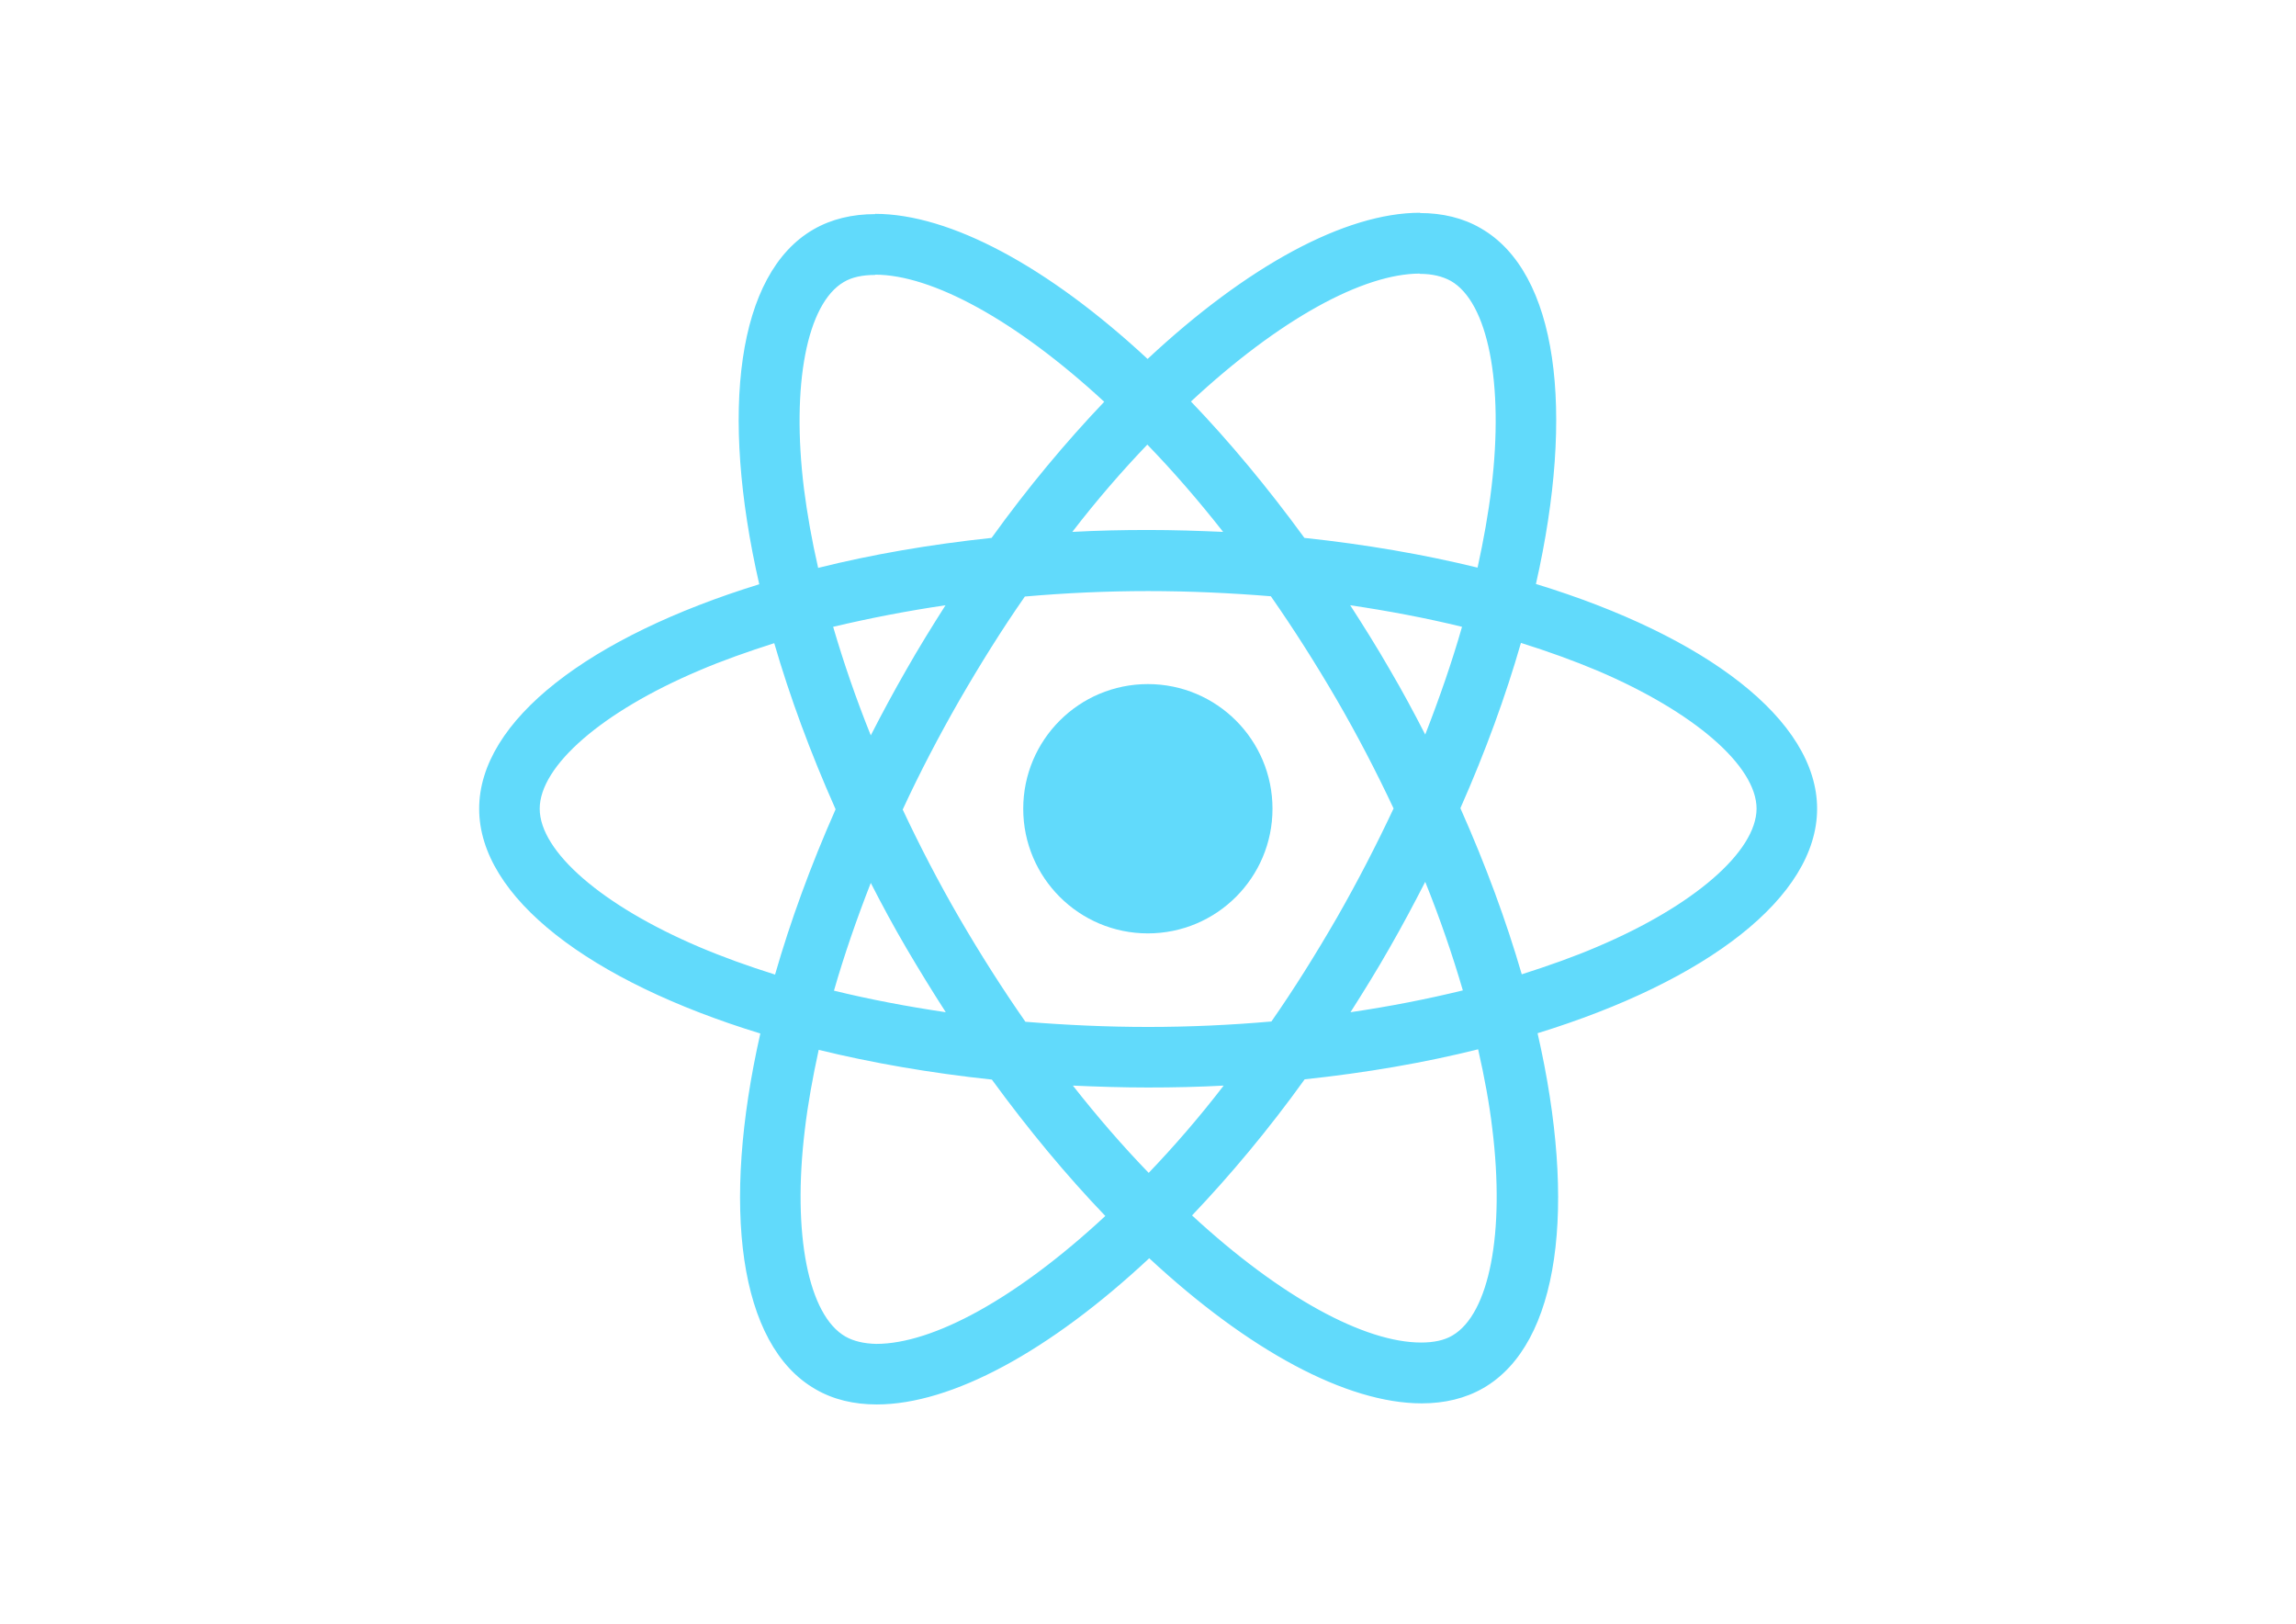
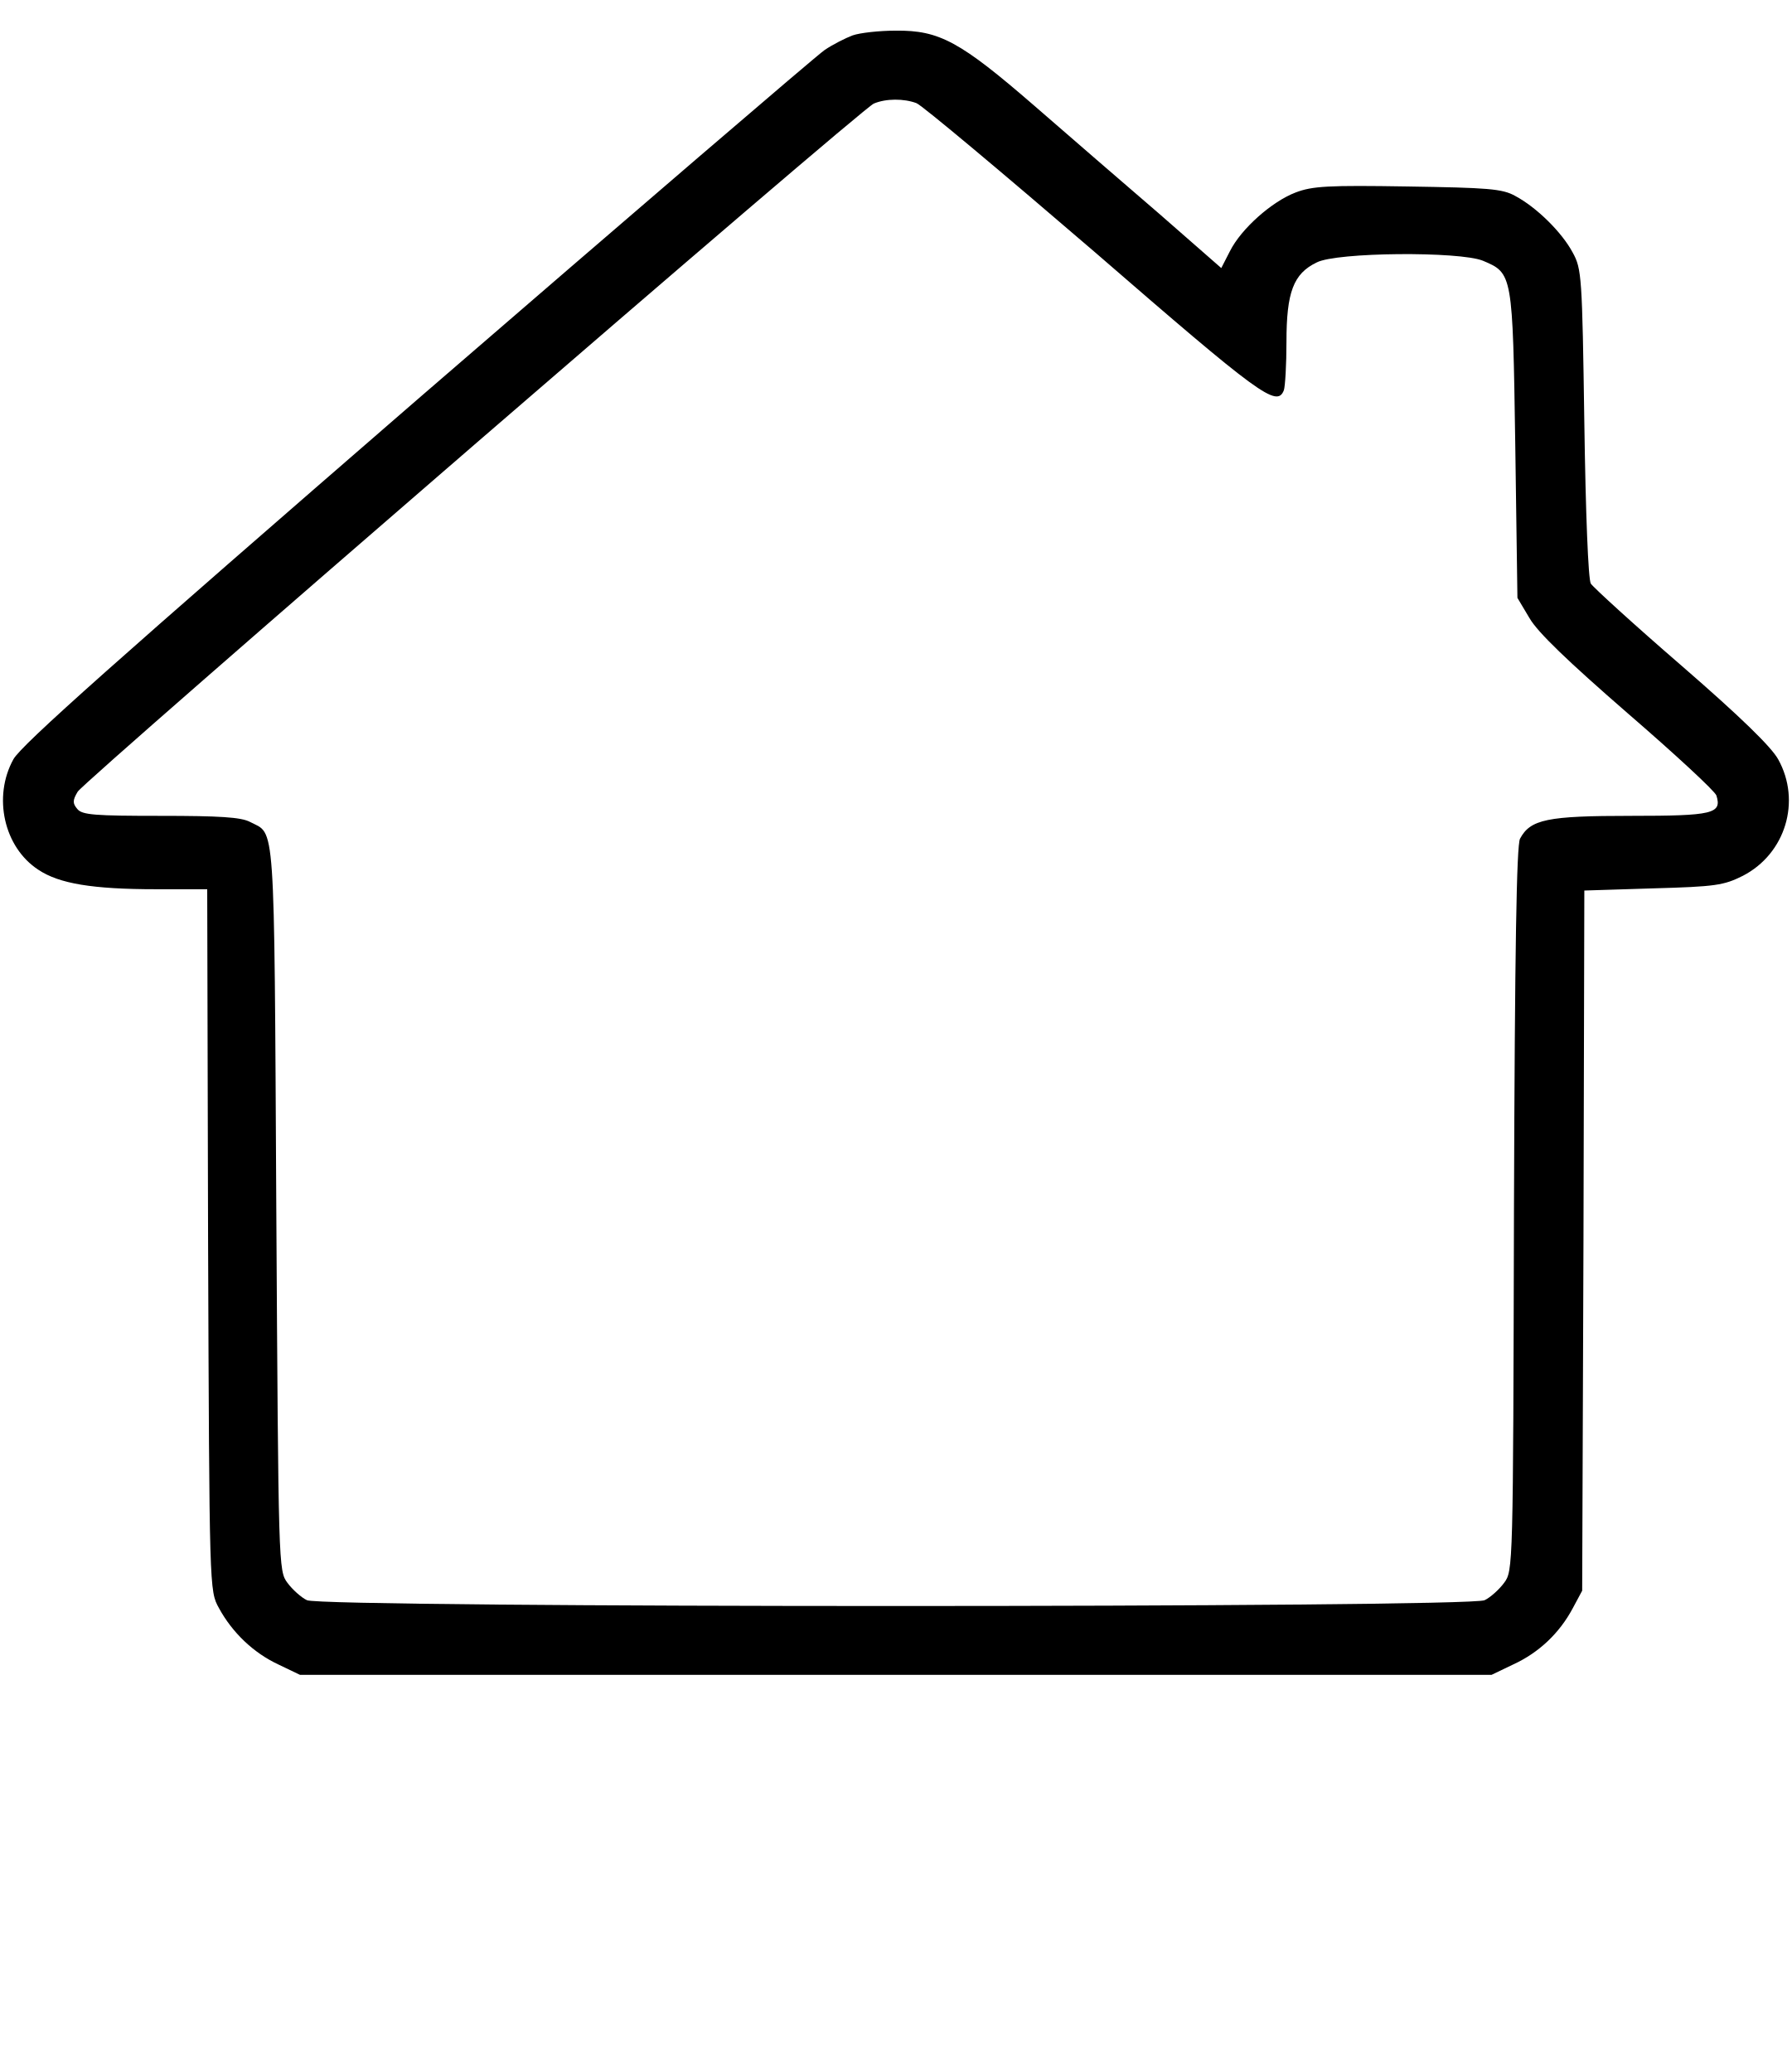
- <svg xmlns="http://www.w3.org/2000/svg" viewBox="0 0 841.9 595.3">
-   <g fill="#61DAFB">
-     <path d="M666.3 296.5c0-32.5-40.7-63.3-103.1-82.4 14.4-63.6 8-114.2-20.2-130.4-6.5-3.8-14.1-5.6-22.4-5.6v22.3c4.6 0 8.3.9 11.4 2.6 13.6 7.8 19.5 37.5 14.9 75.7-1.1 9.4-2.9 19.3-5.1 29.4-19.6-4.8-41-8.5-63.5-10.9-13.5-18.5-27.5-35.3-41.6-50 32.6-30.3 63.2-46.9 84-46.9V78c-27.5 0-63.5 19.6-99.9 53.6-36.4-33.8-72.4-53.2-99.9-53.2v22.3c20.7 0 51.4 16.5 84 46.6-14 14.7-28 31.4-41.3 49.9-22.6 2.4-44 6.1-63.6 11-2.3-10-4-19.7-5.2-29-4.7-38.2 1.1-67.9 14.6-75.8 3-1.8 6.9-2.6 11.5-2.6V78.5c-8.4 0-16 1.8-22.6 5.6-28.1 16.2-34.4 66.7-19.9 130.1-62.2 19.2-102.7 49.9-102.7 82.3 0 32.5 40.7 63.3 103.1 82.4-14.4 63.6-8 114.2 20.2 130.4 6.5 3.8 14.1 5.6 22.5 5.6 27.5 0 63.5-19.6 99.9-53.6 36.4 33.8 72.4 53.2 99.9 53.2 8.4 0 16-1.8 22.6-5.6 28.1-16.2 34.4-66.7 19.9-130.1 62-19.1 102.5-49.9 102.5-82.3zm-130.2-66.7c-3.7 12.9-8.3 26.2-13.5 39.5-4.1-8-8.4-16-13.1-24-4.6-8-9.5-15.8-14.4-23.4 14.2 2.1 27.9 4.7 41 7.9zm-45.8 106.5c-7.8 13.5-15.8 26.3-24.1 38.2-14.9 1.3-30 2-45.2 2-15.1 0-30.2-.7-45-1.9-8.3-11.9-16.4-24.6-24.2-38-7.6-13.1-14.5-26.4-20.8-39.8 6.2-13.4 13.2-26.8 20.7-39.9 7.8-13.5 15.8-26.3 24.1-38.2 14.9-1.3 30-2 45.2-2 15.1 0 30.2.7 45 1.9 8.3 11.9 16.4 24.6 24.2 38 7.6 13.1 14.5 26.4 20.8 39.8-6.3 13.4-13.2 26.8-20.7 39.9zm32.3-13c5.4 13.4 10 26.8 13.8 39.8-13.1 3.2-26.9 5.9-41.2 8 4.9-7.7 9.8-15.6 14.4-23.7 4.6-8 8.9-16.1 13-24.1zM421.2 430c-9.3-9.6-18.6-20.3-27.8-32 9 .4 18.2.7 27.5.7 9.4 0 18.7-.2 27.8-.7-9 11.7-18.3 22.4-27.5 32zm-74.4-58.9c-14.2-2.1-27.9-4.7-41-7.9 3.7-12.9 8.3-26.2 13.5-39.5 4.1 8 8.4 16 13.1 24 4.7 8 9.5 15.8 14.4 23.4zM420.7 163c9.3 9.6 18.6 20.3 27.8 32-9-.4-18.2-.7-27.5-.7-9.4 0-18.7.2-27.8.7 9-11.7 18.3-22.4 27.5-32zm-74 58.9c-4.9 7.7-9.8 15.6-14.4 23.7-4.6 8-8.9 16-13 24-5.4-13.4-10-26.8-13.8-39.8 13.1-3.1 26.9-5.8 41.2-7.9zm-90.5 125.2c-35.4-15.1-58.3-34.9-58.3-50.6 0-15.7 22.9-35.6 58.3-50.6 8.6-3.7 18-7 27.7-10.1 5.7 19.6 13.2 40 22.5 60.9-9.2 20.8-16.6 41.1-22.2 60.6-9.9-3.1-19.3-6.5-28-10.2zM310 490c-13.6-7.8-19.5-37.5-14.9-75.7 1.1-9.4 2.9-19.3 5.1-29.4 19.6 4.8 41 8.5 63.5 10.9 13.5 18.5 27.5 35.3 41.6 50-32.6 30.3-63.2 46.9-84 46.9-4.5-.1-8.3-1-11.3-2.7zm237.2-76.2c4.7 38.2-1.1 67.9-14.6 75.8-3 1.8-6.9 2.6-11.5 2.6-20.7 0-51.4-16.5-84-46.6 14-14.7 28-31.4 41.3-49.9 22.6-2.4 44-6.1 63.6-11 2.3 10.1 4.1 19.8 5.2 29.1zm38.5-66.7c-8.6 3.7-18 7-27.7 10.1-5.7-19.6-13.2-40-22.5-60.9 9.2-20.8 16.6-41.1 22.2-60.6 9.9 3.1 19.3 6.5 28.1 10.2 35.4 15.1 58.3 34.9 58.3 50.6-.1 15.7-23 35.6-58.4 50.6zM320.8 78.4z" />
-     <circle cx="420.9" cy="296.5" r="45.7" />
-     <path d="M520.5 78.1z" />
+ <svg xmlns="http://www.w3.org/2000/svg" version="1.0" width="415pt" height="480pt" viewBox="0 0 415 480" preserveAspectRatio="xMidYMid meet">
+   <g transform="translate(0,480) scale(0.1,-0.1)" fill="#000000" stroke="none">
+     <path d="M1975 4718 c-16 -6 -46 -21 -65 -34 -19 -13 -444 -378 -945 -811 -693 -601 -916 -799 -934 -832 -48 -87 -22 -204 58 -256 48 -32 125 -45 273 -45 l118 0 2 -812 c3 -812 3 -813 25 -853 31 -57 80 -104 138 -131 l50 -24 1380 0 1380 0 50 24 c59 27 107 72 138 130 l22 41 3 811 2 811 159 5 c145 4 164 7 208 29 99 51 136 173 82 270 -16 29 -88 99 -224 217 -110 95 -204 181 -210 190 -6 10 -12 163 -15 372 -5 340 -6 357 -27 395 -25 47 -84 105 -133 131 -30 17 -64 19 -249 22 -184 3 -221 1 -260 -14 -55 -21 -126 -84 -152 -136 l-20 -39 -144 126 c-80 69 -210 181 -289 250 -172 149 -220 175 -321 174 -38 0 -83 -5 -100 -11z m148 -157 c13 -5 199 -161 413 -345 383 -332 422 -361 438 -320 3 9 6 59 6 112 0 115 16 158 70 184 46 24 331 26 385 4 69 -29 69 -30 75 -426 l5 -355 28 -47 c19 -33 89 -100 227 -220 110 -95 203 -181 206 -191 13 -42 -8 -47 -198 -47 -194 0 -233 -8 -257 -53 -8 -16 -12 -252 -14 -859 -2 -832 -2 -837 -23 -865 -11 -15 -32 -34 -45 -40 -35 -18 -2693 -18 -2728 0 -13 6 -34 25 -45 40 -21 28 -21 35 -26 871 -5 916 -2 861 -61 892 -21 11 -71 14 -207 14 -152 0 -182 2 -193 16 -11 13 -11 20 1 40 18 28 1815 1582 1844 1594 28 12 70 12 99 1z" />
  </g>
</svg>
